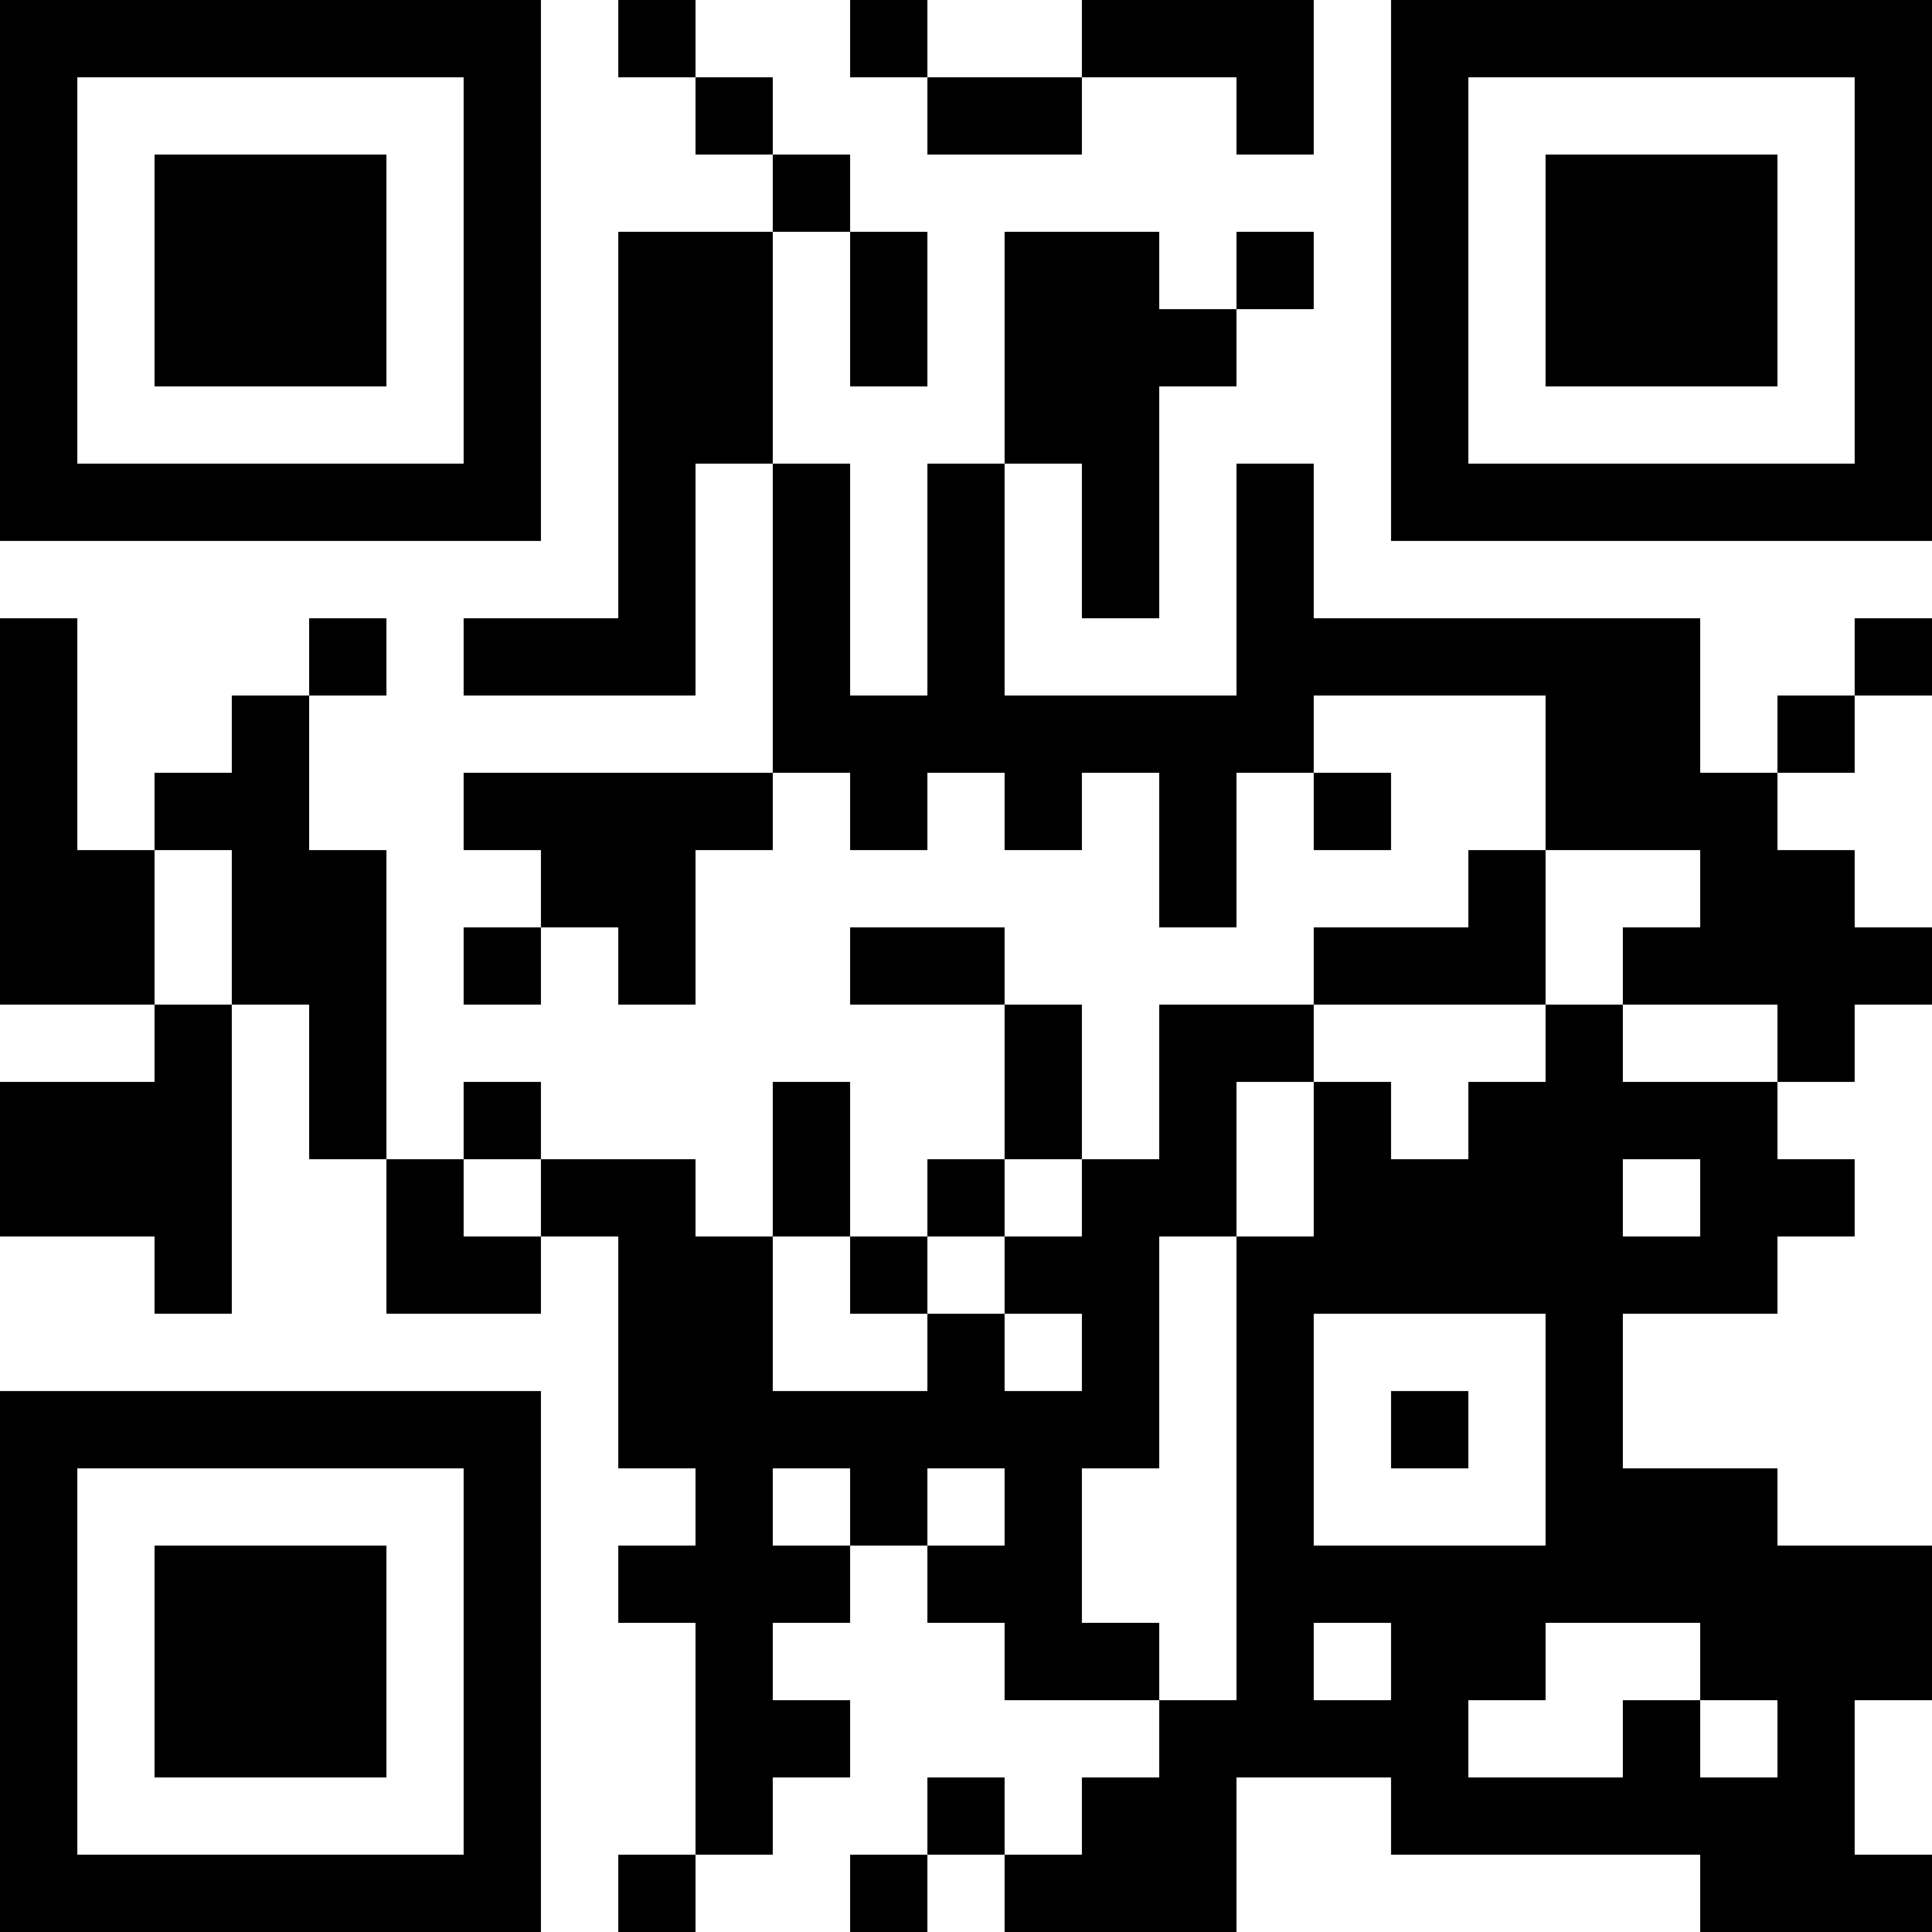
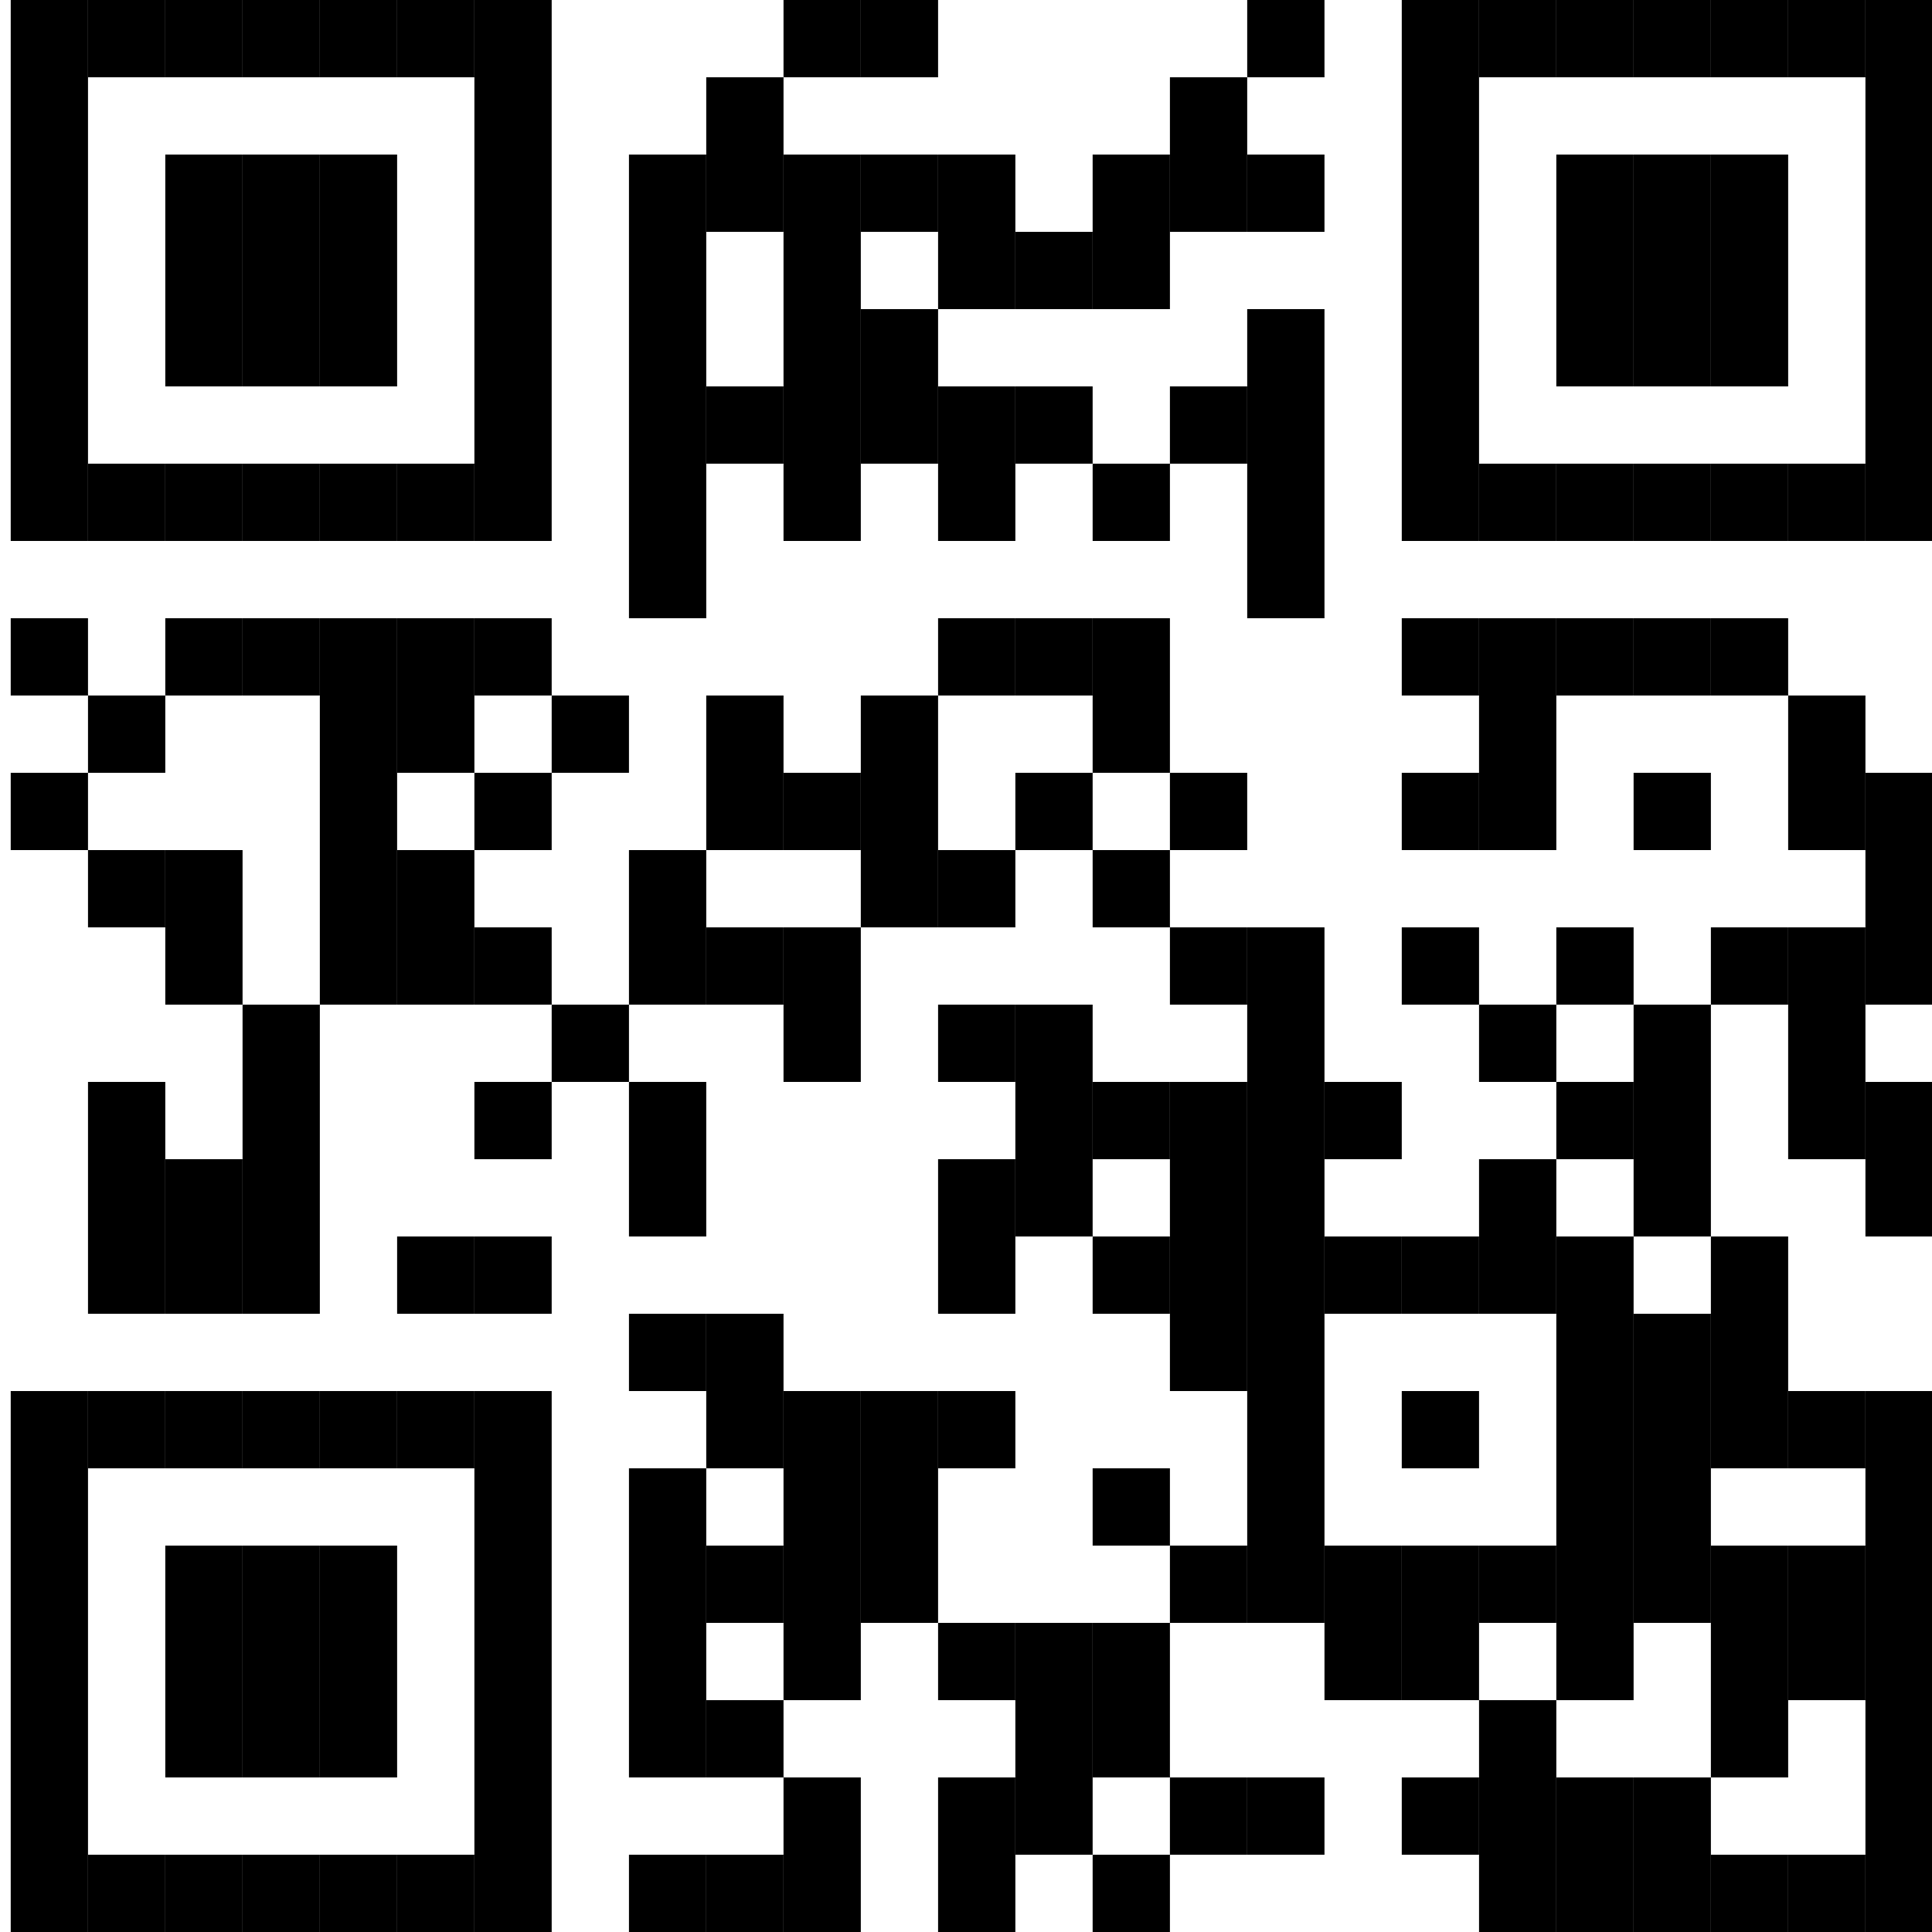
<svg xmlns="http://www.w3.org/2000/svg" id="Layer_1" data-name="Layer 1" viewBox="0 0 200 200">
-   <g id="qr_list">
-     <rect width="8" height="56" />
-     <rect y="64" width="8" height="40" />
-     <rect y="112" width="8" height="16" />
-     <rect y="144" width="8" height="56" />
-     <rect x="8" width="8" height="8" />
-     <rect x="8" y="48" width="8" height="8" />
-     <rect x="8" y="88" width="8" height="16" />
-     <rect x="8" y="112" width="8" height="16" />
-     <rect x="8" y="144" width="8" height="8" />
-     <rect x="8" y="192" width="8" height="8" />
-     <rect x="16" width="8" height="8" />
-     <rect x="16" y="16" width="8" height="24" />
-     <rect x="16" y="48" width="8" height="8" />
-     <rect x="16" y="80" width="8" height="8" />
-     <rect x="16" y="104" width="8" height="32" />
-     <rect x="16" y="144" width="8" height="8" />
-     <rect x="16" y="160" width="8" height="24" />
-     <rect x="16" y="192" width="8" height="8" />
-     <rect x="24" width="8" height="8" />
-     <rect x="24" y="16" width="8" height="24" />
-     <rect x="24" y="48" width="8" height="8" />
-     <rect x="24" y="72" width="8" height="32" />
-     <rect x="24" y="144" width="8" height="8" />
-     <rect x="24" y="160" width="8" height="24" />
-     <rect x="24" y="192" width="8" height="8" />
-     <rect x="32" width="8" height="8" />
-     <rect x="32" y="16" width="8" height="24" />
-     <rect x="32" y="48" width="8" height="8" />
-     <rect x="32" y="64" width="8" height="8" />
-     <rect x="32" y="88" width="8" height="32" />
-     <rect x="32" y="144" width="8" height="8" />
-     <rect x="32" y="160" width="8" height="24" />
-     <rect x="32" y="192" width="8" height="8" />
-     <rect x="40" width="8" height="8" />
-     <rect x="40" y="48" width="8" height="8" />
-     <rect x="40" y="120" width="8" height="16" />
-     <rect x="40" y="144" width="8" height="8" />
-     <rect x="40" y="192" width="8" height="8" />
-     <rect x="48" width="8" height="56" />
-     <rect x="48" y="64" width="8" height="8" />
-     <rect x="48" y="80" width="8" height="8" />
-     <rect x="48" y="96" width="8" height="8" />
-     <rect x="48" y="112" width="8" height="8" />
-     <rect x="48" y="128" width="8" height="8" />
-     <rect x="48" y="144" width="8" height="56" />
-     <rect x="56" y="64" width="8" height="8" />
-     <rect x="56" y="80" width="8" height="16" />
-     <rect x="56" y="120" width="8" height="8" />
-     <rect x="64" width="8" height="8" />
-     <rect x="64" y="24" width="8" height="48" />
-     <rect x="64" y="80" width="8" height="24" />
-     <rect x="64" y="120" width="8" height="32" />
-     <rect x="64" y="160" width="8" height="8" />
-     <rect x="64" y="192" width="8" height="8" />
-     <rect x="72" y="8" width="8" height="8" />
-     <rect x="72" y="24" width="8" height="24" />
-     <rect x="72" y="80" width="8" height="8" />
-     <rect x="72" y="128" width="8" height="64" />
-     <rect x="80" y="16" width="8" height="8" />
-     <rect x="80" y="48" width="8" height="32" />
-     <rect x="80" y="112" width="8" height="16" />
-     <rect x="80" y="144" width="8" height="8" />
-     <rect x="80" y="160" width="8" height="8" />
-     <rect x="80" y="176" width="8" height="8" />
-     <rect x="88" width="8" height="8" />
-     <rect x="88" y="24" width="8" height="16" />
-     <rect x="88" y="72" width="8" height="16" />
-     <rect x="88" y="96" width="8" height="8" />
-     <rect x="88" y="128" width="8" height="8" />
-     <rect x="88" y="144" width="8" height="16" />
-     <rect x="88" y="192" width="8" height="8" />
-     <rect x="96" y="8" width="8" height="8" />
-     <rect x="96" y="48" width="8" height="32" />
-     <rect x="96" y="96" width="8" height="8" />
-     <rect x="96" y="120" width="8" height="8" />
-     <rect x="96" y="136" width="8" height="16" />
-     <rect x="96" y="160" width="8" height="8" />
-     <rect x="96" y="184" width="8" height="8" />
-     <rect x="104" y="8" width="8" height="8" />
-     <rect x="104" y="24" width="8" height="24" />
-     <rect x="104" y="72" width="8" height="16" />
-     <rect x="104" y="104" width="8" height="16" />
-     <rect x="104" y="128" width="8" height="8" />
-     <rect x="104" y="144" width="8" height="32" />
-     <rect x="104" y="192" width="8" height="8" />
-     <rect x="112" width="8" height="8" />
-     <rect x="112" y="24" width="8" height="40" />
-     <rect x="112" y="72" width="8" height="8" />
-     <rect x="112" y="120" width="8" height="32" />
-     <rect x="112" y="168" width="8" height="8" />
-     <rect x="112" y="184" width="8" height="16" />
-     <rect x="120" width="8" height="8" />
-     <rect x="120" y="32" width="8" height="8" />
-     <rect x="120" y="72" width="8" height="24" />
-     <rect x="120" y="104" width="8" height="24" />
-     <rect x="120" y="176" width="8" height="24" />
-     <rect x="128" width="8" height="16" />
-     <rect x="128" y="24" width="8" height="8" />
-     <rect x="128" y="48" width="8" height="32" />
-     <rect x="128" y="104" width="8" height="8" />
-     <rect x="128" y="128" width="8" height="56" />
-     <rect x="136" y="64" width="8" height="8" />
-     <rect x="136" y="80" width="8" height="8" />
-     <rect x="136" y="96" width="8" height="8" />
-     <rect x="136" y="112" width="8" height="24" />
-     <rect x="136" y="160" width="8" height="8" />
-     <rect x="136" y="176" width="8" height="8" />
-     <rect x="144" width="8" height="56" />
-     <rect x="144" y="64" width="8" height="8" />
-     <rect x="144" y="96" width="8" height="8" />
-     <rect x="144" y="120" width="8" height="16" />
-     <rect x="144" y="144" width="8" height="8" />
-     <rect x="144" y="160" width="8" height="32" />
-     <rect x="152" width="8" height="8" />
-     <rect x="152" y="48" width="8" height="8" />
-     <rect x="152" y="64" width="8" height="8" />
-     <rect x="152" y="88" width="8" height="16" />
-     <rect x="152" y="112" width="8" height="24" />
-     <rect x="152" y="160" width="8" height="16" />
-     <rect x="152" y="184" width="8" height="8" />
-     <rect x="160" width="8" height="8" />
-     <rect x="160" y="16" width="8" height="24" />
-     <rect x="160" y="48" width="8" height="8" />
-     <rect x="160" y="64" width="8" height="24" />
-     <rect x="160" y="104" width="8" height="64" />
-     <rect x="160" y="184" width="8" height="8" />
-     <rect x="168" width="8" height="8" />
-     <rect x="168" y="16" width="8" height="24" />
-     <rect x="168" y="48" width="8" height="8" />
-     <rect x="168" y="64" width="8" height="24" />
-     <rect x="168" y="96" width="8" height="8" />
-     <rect x="168" y="112" width="8" height="8" />
-     <rect x="168" y="128" width="8" height="8" />
-     <rect x="168" y="152" width="8" height="16" />
-     <rect x="168" y="176" width="8" height="16" />
-     <rect x="176" width="8" height="8" />
-     <rect x="176" y="16" width="8" height="24" />
-     <rect x="176" y="48" width="8" height="8" />
-     <rect x="176" y="80" width="8" height="24" />
-     <rect x="176" y="112" width="8" height="24" />
-     <rect x="176" y="152" width="8" height="24" />
-     <rect x="176" y="184" width="8" height="16" />
-     <rect x="184" width="8" height="8" />
-     <rect x="184" y="48" width="8" height="8" />
-     <rect x="184" y="72" width="8" height="8" />
-     <rect x="184" y="88" width="8" height="24" />
-     <rect x="184" y="120" width="8" height="8" />
-     <rect x="184" y="160" width="8" height="40" />
-     <rect x="192" width="8" height="56" />
-     <rect x="192" y="64" width="8" height="8" />
-     <rect x="192" y="96" width="8" height="8" />
-     <rect x="192" y="160" width="8" height="16" />
-     <rect x="192" y="192" width="8" height="8" />
-   </g>
+   <rect x="1.11" width="8" height="56" />
+   <rect x="1.11" y="64" width="8" height="8" />
+   <rect x="1.11" y="80" width="8" height="8" />
+   <rect x="1.11" y="144" width="8" height="56" />
+   <rect x="9.11" width="8" height="8" />
+   <rect x="9.11" y="48" width="8" height="8" />
+   <rect x="9.11" y="72" width="8" height="8" />
+   <rect x="9.11" y="88" width="8" height="8" />
+   <rect x="9.11" y="112" width="8" height="24" />
+   <rect x="9.11" y="144" width="8" height="8" />
+   <rect x="9.11" y="192" width="8" height="8" />
+   <rect x="17.11" width="8" height="8" />
+   <rect x="17.11" y="16" width="8" height="24" />
+   <rect x="17.11" y="48" width="8" height="8" />
+   <rect x="17.11" y="64" width="8" height="8" />
+   <rect x="17.11" y="88" width="8" height="16" />
+   <rect x="17.11" y="120" width="8" height="16" />
+   <rect x="17.11" y="144" width="8" height="8" />
+   <rect x="17.11" y="160" width="8" height="24" />
+   <rect x="17.11" y="192" width="8" height="8" />
+   <rect x="25.11" width="8" height="8" />
+   <rect x="25.11" y="16" width="8" height="24" />
+   <rect x="25.11" y="48" width="8" height="8" />
+   <rect x="25.11" y="64" width="8" height="8" />
+   <rect x="25.11" y="104" width="8" height="32" />
+   <rect x="25.11" y="144" width="8" height="8" />
+   <rect x="25.11" y="160" width="8" height="24" />
+   <rect x="25.11" y="192" width="8" height="8" />
+   <rect x="33.11" width="8" height="8" />
+   <rect x="33.11" y="16" width="8" height="24" />
+   <rect x="33.11" y="48" width="8" height="8" />
+   <rect x="33.11" y="64" width="8" height="40" />
+   <rect x="33.11" y="144" width="8" height="8" />
+   <rect x="33.11" y="160" width="8" height="24" />
+   <rect x="33.11" y="192" width="8" height="8" />
+   <rect x="41.11" width="8" height="8" />
+   <rect x="41.11" y="48" width="8" height="8" />
+   <rect x="41.11" y="64" width="8" height="16" />
+   <rect x="41.11" y="88" width="8" height="16" />
+   <rect x="41.11" y="128" width="8" height="8" />
+   <rect x="41.11" y="144" width="8" height="8" />
+   <rect x="41.11" y="192" width="8" height="8" />
+   <rect x="49.11" width="8" height="56" />
+   <rect x="49.11" y="64" width="8" height="8" />
+   <rect x="49.11" y="80" width="8" height="8" />
+   <rect x="49.11" y="96" width="8" height="8" />
+   <rect x="49.11" y="112" width="8" height="8" />
+   <rect x="49.11" y="128" width="8" height="8" />
+   <rect x="49.11" y="144" width="8" height="56" />
+   <rect x="57.11" y="72" width="8" height="8" />
+   <rect x="57.11" y="104" width="8" height="8" />
+   <rect x="65.11" y="16" width="8" height="48" />
+   <rect x="65.11" y="88" width="8" height="16" />
+   <rect x="65.11" y="112" width="8" height="16" />
+   <rect x="65.11" y="136" width="8" height="8" />
+   <rect x="65.11" y="152" width="8" height="32" />
+   <rect x="65.11" y="192" width="8" height="8" />
+   <rect x="73.11" y="8" width="8" height="16" />
+   <rect x="73.11" y="40" width="8" height="8" />
+   <rect x="73.11" y="72" width="8" height="16" />
+   <rect x="73.11" y="96" width="8" height="8" />
+   <rect x="73.11" y="136" width="8" height="16" />
+   <rect x="73.11" y="160" width="8" height="8" />
+   <rect x="73.11" y="176" width="8" height="8" />
+   <rect x="73.11" y="192" width="8" height="8" />
+   <rect x="81.11" width="8" height="8" />
+   <rect x="81.11" y="16" width="8" height="40" />
+   <rect x="81.11" y="80" width="8" height="8" />
+   <rect x="81.11" y="96" width="8" height="16" />
+   <rect x="81.11" y="144" width="8" height="32" />
+   <rect x="81.11" y="184" width="8" height="16" />
+   <rect x="89.11" width="8" height="8" />
+   <rect x="89.11" y="16" width="8" height="8" />
+   <rect x="89.11" y="32" width="8" height="16" />
+   <rect x="89.11" y="72" width="8" height="24" />
+   <rect x="89.11" y="144" width="8" height="24" />
+   <rect x="97.11" y="16" width="8" height="16" />
+   <rect x="97.11" y="40" width="8" height="16" />
+   <rect x="97.11" y="64" width="8" height="8" />
+   <rect x="97.11" y="88" width="8" height="8" />
+   <rect x="97.11" y="104" width="8" height="8" />
+   <rect x="97.11" y="120" width="8" height="16" />
+   <rect x="97.11" y="144" width="8" height="8" />
+   <rect x="97.11" y="168" width="8" height="8" />
+   <rect x="97.11" y="184" width="8" height="16" />
+   <rect x="105.11" y="24" width="8" height="8" />
+   <rect x="105.11" y="40" width="8" height="8" />
+   <rect x="105.11" y="64" width="8" height="8" />
+   <rect x="105.11" y="80" width="8" height="8" />
+   <rect x="105.11" y="104" width="8" height="24" />
+   <rect x="105.11" y="168" width="8" height="24" />
+   <rect x="113.11" y="16" width="8" height="16" />
+   <rect x="113.11" y="48" width="8" height="8" />
+   <rect x="113.11" y="64" width="8" height="16" />
+   <rect x="113.11" y="88" width="8" height="8" />
+   <rect x="113.11" y="112" width="8" height="8" />
+   <rect x="113.11" y="128" width="8" height="8" />
+   <rect x="113.11" y="152" width="8" height="8" />
+   <rect x="113.11" y="168" width="8" height="16" />
+   <rect x="113.11" y="192" width="8" height="8" />
+   <rect x="121.11" y="8" width="8" height="16" />
+   <rect x="121.11" y="40" width="8" height="8" />
+   <rect x="121.11" y="80" width="8" height="8" />
+   <rect x="121.11" y="96" width="8" height="8" />
+   <rect x="121.11" y="112" width="8" height="32" />
+   <rect x="121.11" y="160" width="8" height="8" />
+   <rect x="121.11" y="184" width="8" height="8" />
+   <rect x="129.11" width="8" height="8" />
+   <rect x="129.11" y="16" width="8" height="8" />
+   <rect x="129.11" y="32" width="8" height="32" />
+   <rect x="129.11" y="96" width="8" height="72" />
+   <rect x="129.11" y="184" width="8" height="8" />
+   <rect x="137.11" y="112" width="8" height="8" />
+   <rect x="137.11" y="128" width="8" height="8" />
+   <rect x="137.11" y="160" width="8" height="16" />
+   <rect x="145.11" width="8" height="56" />
+   <rect x="145.11" y="64" width="8" height="8" />
+   <rect x="145.11" y="80" width="8" height="8" />
+   <rect x="145.11" y="96" width="8" height="8" />
+   <rect x="145.11" y="128" width="8" height="8" />
+   <rect x="145.11" y="144" width="8" height="8" />
+   <rect x="145.11" y="160" width="8" height="16" />
+   <rect x="145.11" y="184" width="8" height="8" />
+   <rect x="153.11" width="8" height="8" />
+   <rect x="153.11" y="48" width="8" height="8" />
+   <rect x="153.11" y="64" width="8" height="24" />
+   <rect x="153.11" y="104" width="8" height="8" />
+   <rect x="153.11" y="120" width="8" height="16" />
+   <rect x="153.11" y="160" width="8" height="8" />
+   <rect x="153.11" y="176" width="8" height="24" />
+   <rect x="161.11" width="8" height="8" />
+   <rect x="161.11" y="16" width="8" height="24" />
+   <rect x="161.11" y="48" width="8" height="8" />
+   <rect x="161.11" y="64" width="8" height="8" />
+   <rect x="161.11" y="96" width="8" height="8" />
+   <rect x="161.11" y="112" width="8" height="8" />
+   <rect x="161.11" y="128" width="8" height="48" />
+   <rect x="161.11" y="184" width="8" height="16" />
+   <rect x="169.11" width="8" height="8" />
+   <rect x="169.11" y="16" width="8" height="24" />
+   <rect x="169.11" y="48" width="8" height="8" />
+   <rect x="169.11" y="64" width="8" height="8" />
+   <rect x="169.11" y="80" width="8" height="8" />
+   <rect x="169.11" y="104" width="8" height="24" />
+   <rect x="169.11" y="136" width="8" height="32" />
+   <rect x="169.11" y="184" width="8" height="16" />
+   <rect x="177.11" width="8" height="8" />
+   <rect x="177.11" y="16" width="8" height="24" />
+   <rect x="177.11" y="48" width="8" height="8" />
+   <rect x="177.11" y="64" width="8" height="8" />
+   <rect x="177.11" y="96" width="8" height="8" />
+   <rect x="177.11" y="128" width="8" height="24" />
+   <rect x="177.11" y="160" width="8" height="24" />
+   <rect x="177.11" y="192" width="8" height="8" />
+   <rect x="185.11" width="8" height="8" />
+   <rect x="185.11" y="48" width="8" height="8" />
+   <rect x="185.11" y="72" width="8" height="16" />
+   <rect x="185.11" y="96" width="8" height="24" />
+   <rect x="185.11" y="144" width="8" height="8" />
+   <rect x="185.11" y="160" width="8" height="16" />
+   <rect x="185.11" y="192" width="8" height="8" />
+   <rect x="193.11" width="8" height="56" />
+   <rect x="193.11" y="80" width="8" height="24" />
+   <rect x="193.11" y="112" width="8" height="16" />
+   <rect x="193.11" y="144" width="8" height="56" />
</svg>
